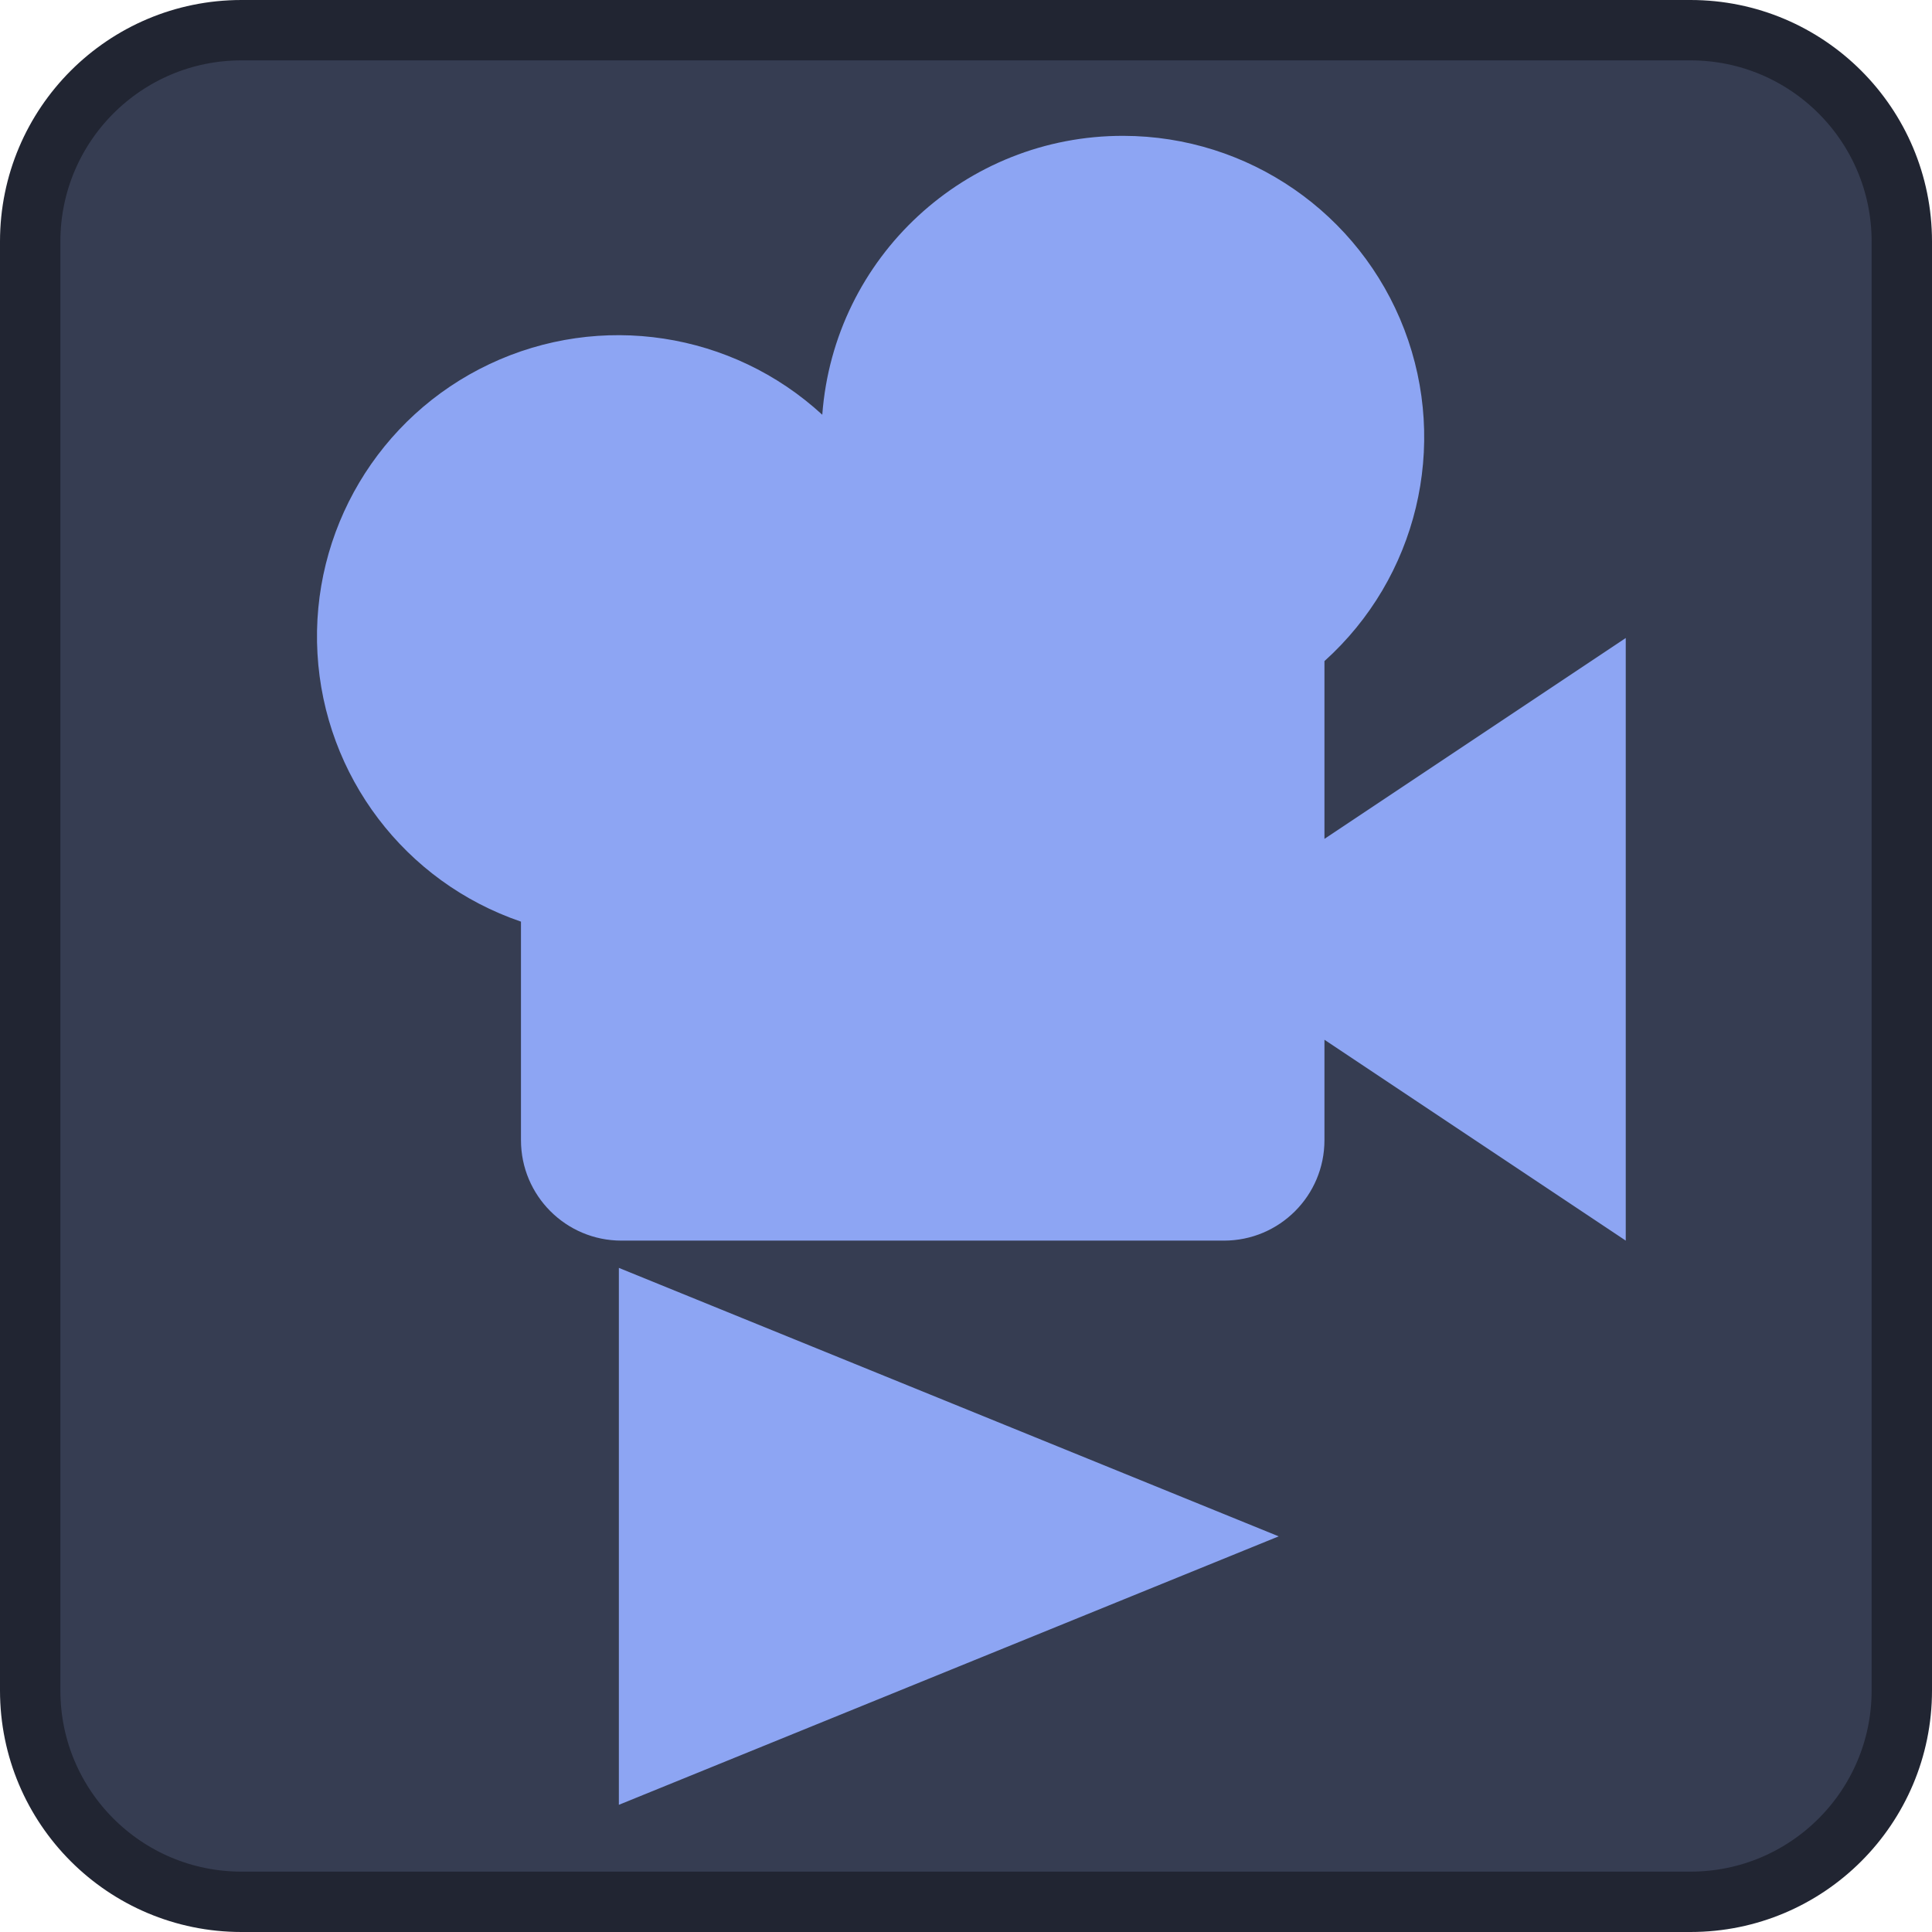
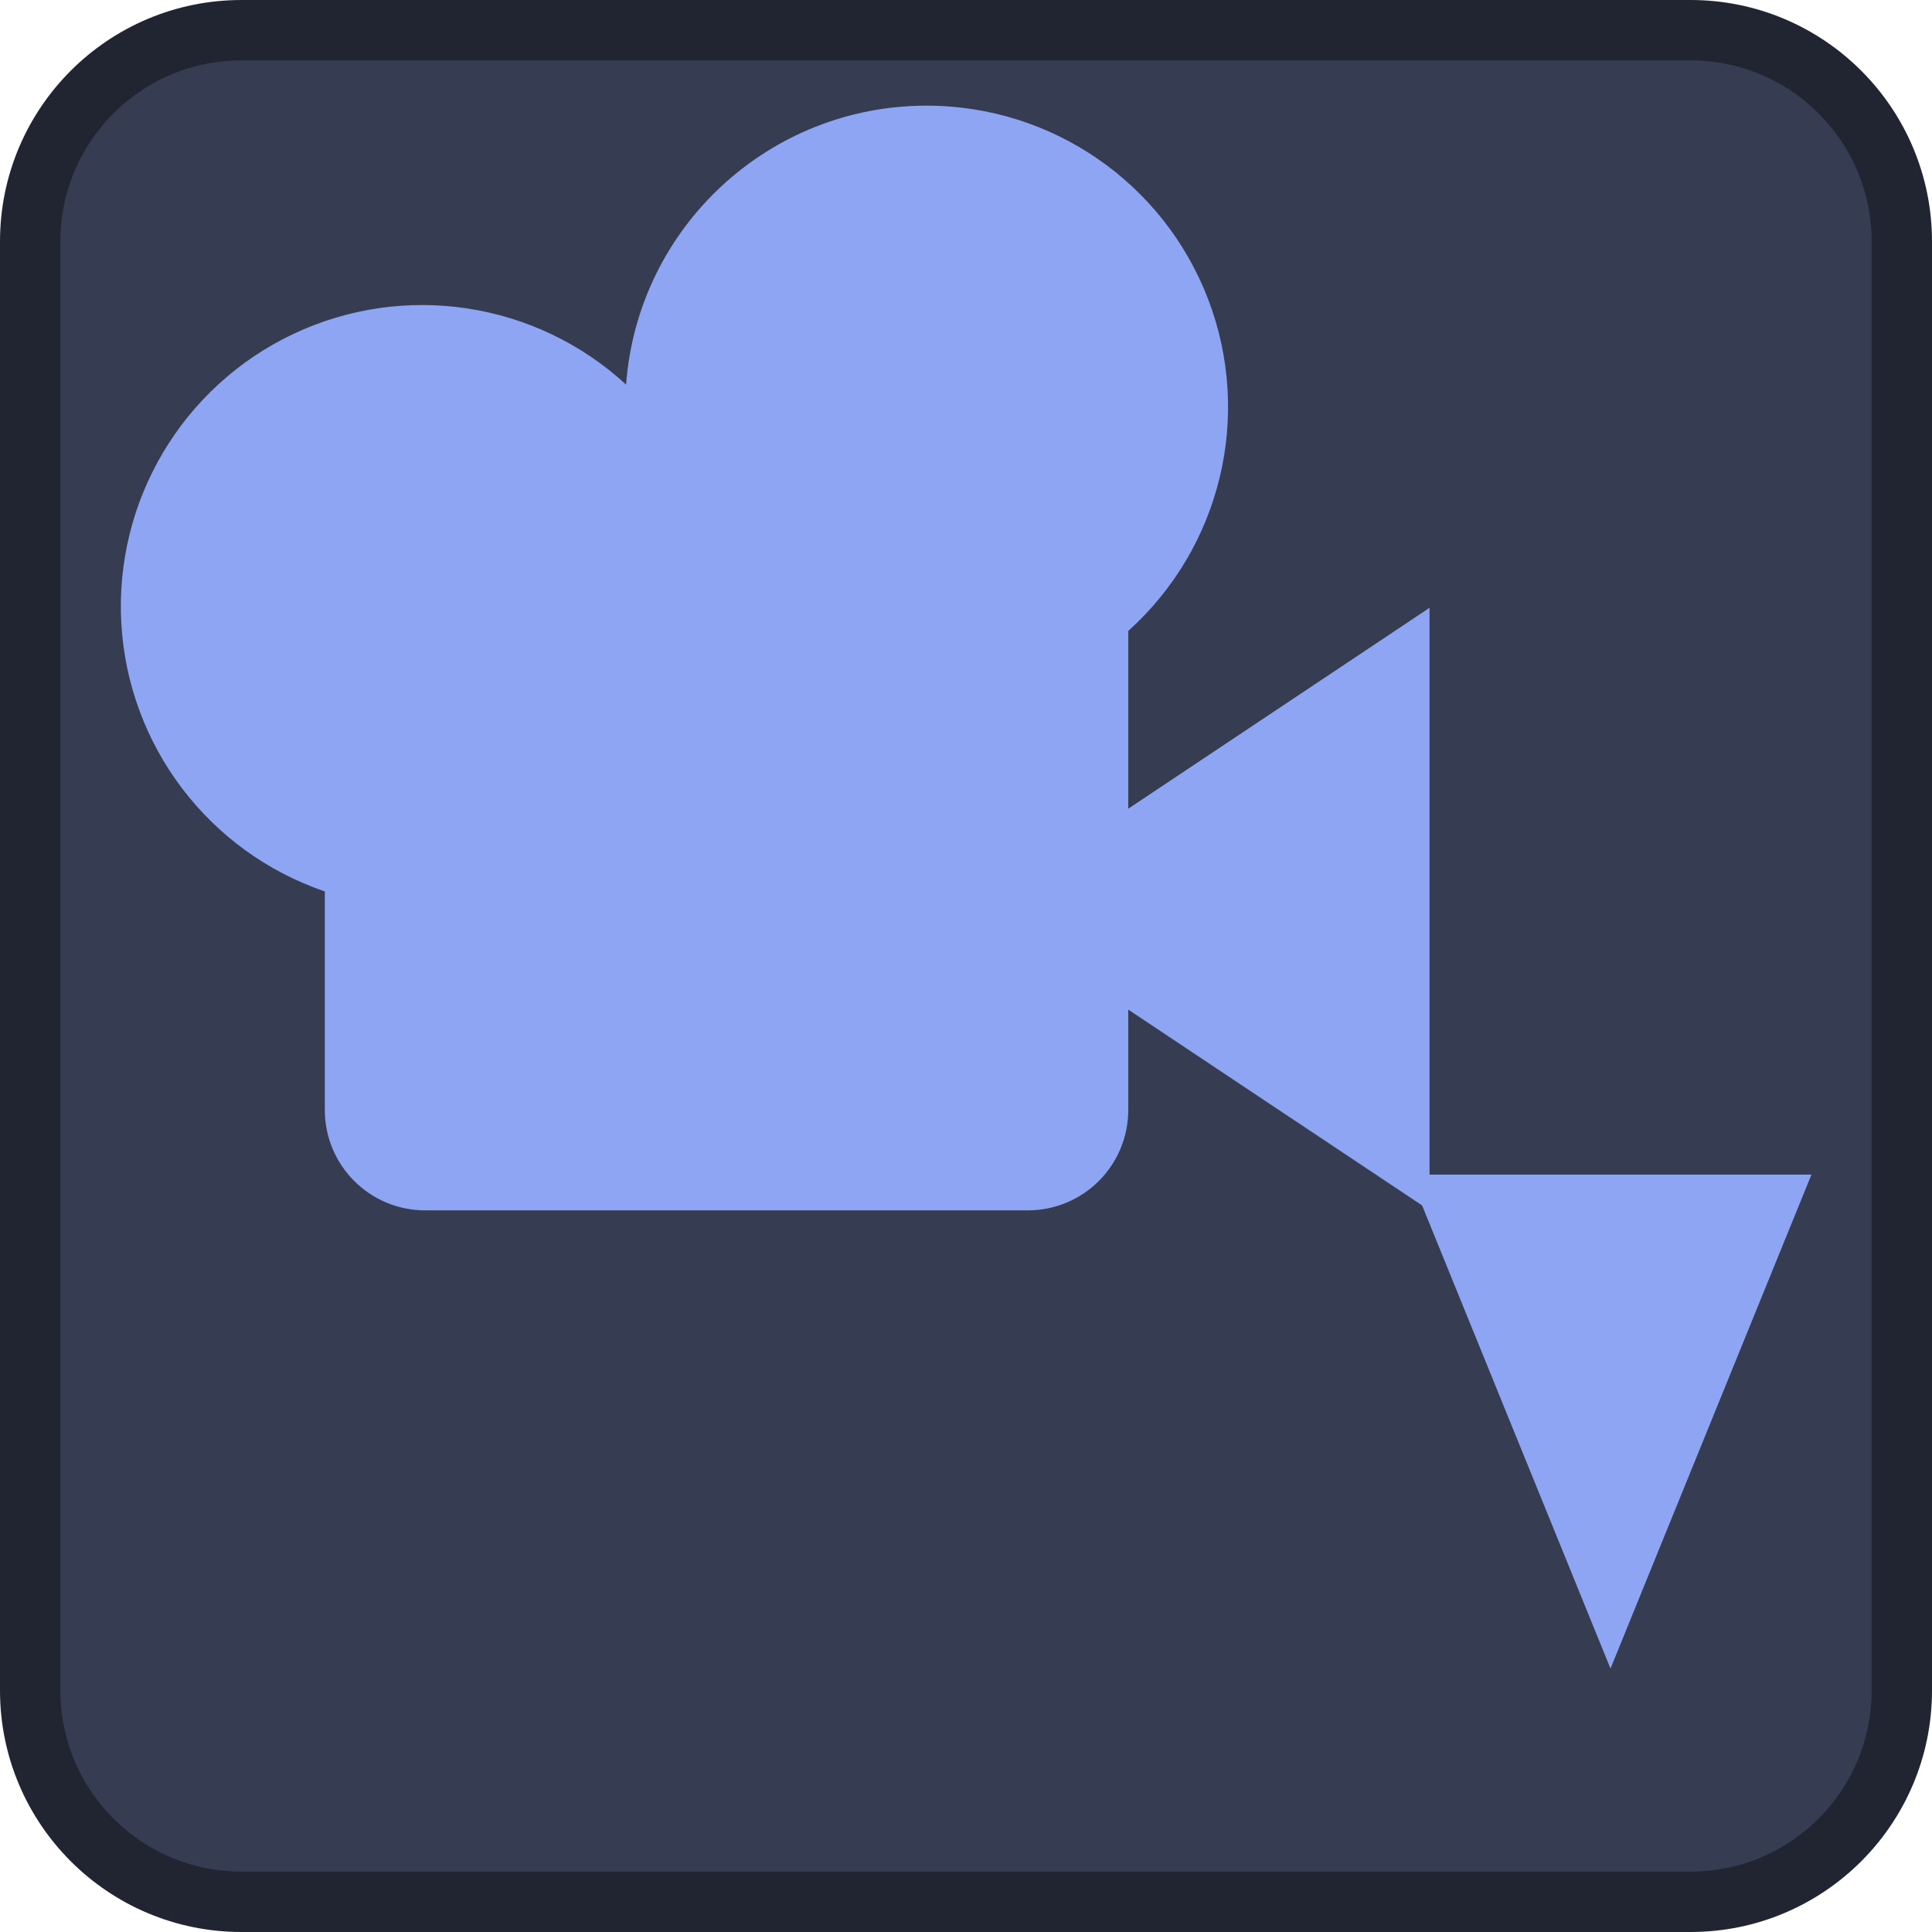
- <svg xmlns="http://www.w3.org/2000/svg" height="128" width="128" version="1.1" id="svg7">
-   <defs id="defs7" />
-   <rect x="2" y="2" width="124" height="124" rx="14" fill="#363d52" stroke="#212532" stroke-width="4" id="rect1" />
-   <path d="M 74.44,9 A 19.962,19.962 0 0 0 54.478,27.478 19.962,19.962 0 1 0 34.516,61.061 v 14.479 a 6.654,6.654 0 0 0 6.654,6.654 h 39.924 a 6.654,6.654 0 0 0 6.654,-6.654 V 68.886 L 107.71,82.194 V 42.27 L 87.748,55.578 V 43.8 A 19.962,19.962 0 0 0 74.44,9 Z" fill="#8da5f3" id="path1" style="stroke-width:6.654" />
-   <path style="fill:#8da5f3;stroke:#8da5f3" id="path2" d="m 7.954,11.383 -3.622,2.091 0,-4.182 z" transform="matrix(8.53481,0,0,6.015034,8.296091,33.31801)" />
+ <svg xmlns="http://www.w3.org/2000/svg" width="128" height="128" version="1.1">
+   <g class="layer">
+     <rect fill="#363d52" height="124" id="rect1" rx="14" stroke="#212532" stroke-width="4" transform="matrix(1 0 0 1 0 0)" width="124" x="2" y="2" />
+     <path d="m61.44,7a19.96,19.96 0 0 0 -19.96,18.48a19.96,19.96 0 1 0 -19.96,33.58l0,14.48a6.65,6.65 0 0 0 6.65,6.65l39.92,0a6.65,6.65 0 0 0 6.66,-6.65l0,-6.65l19.96,13.3l0,-39.92l-19.96,13.31l0,-11.78a19.96,19.96 0 0 0 -13.31,-34.8z" fill="#8da5f3" id="path1" stroke-width="6.65" transform="matrix(1 0 0 1 0 0)" />
+     <path d="m106.7,109.22l-12.57,-30.9l25.14,0l-12.57,30.9z" fill="#8da5f3" id="path2" stroke="#8da5f3" />
+   </g>
</svg>
